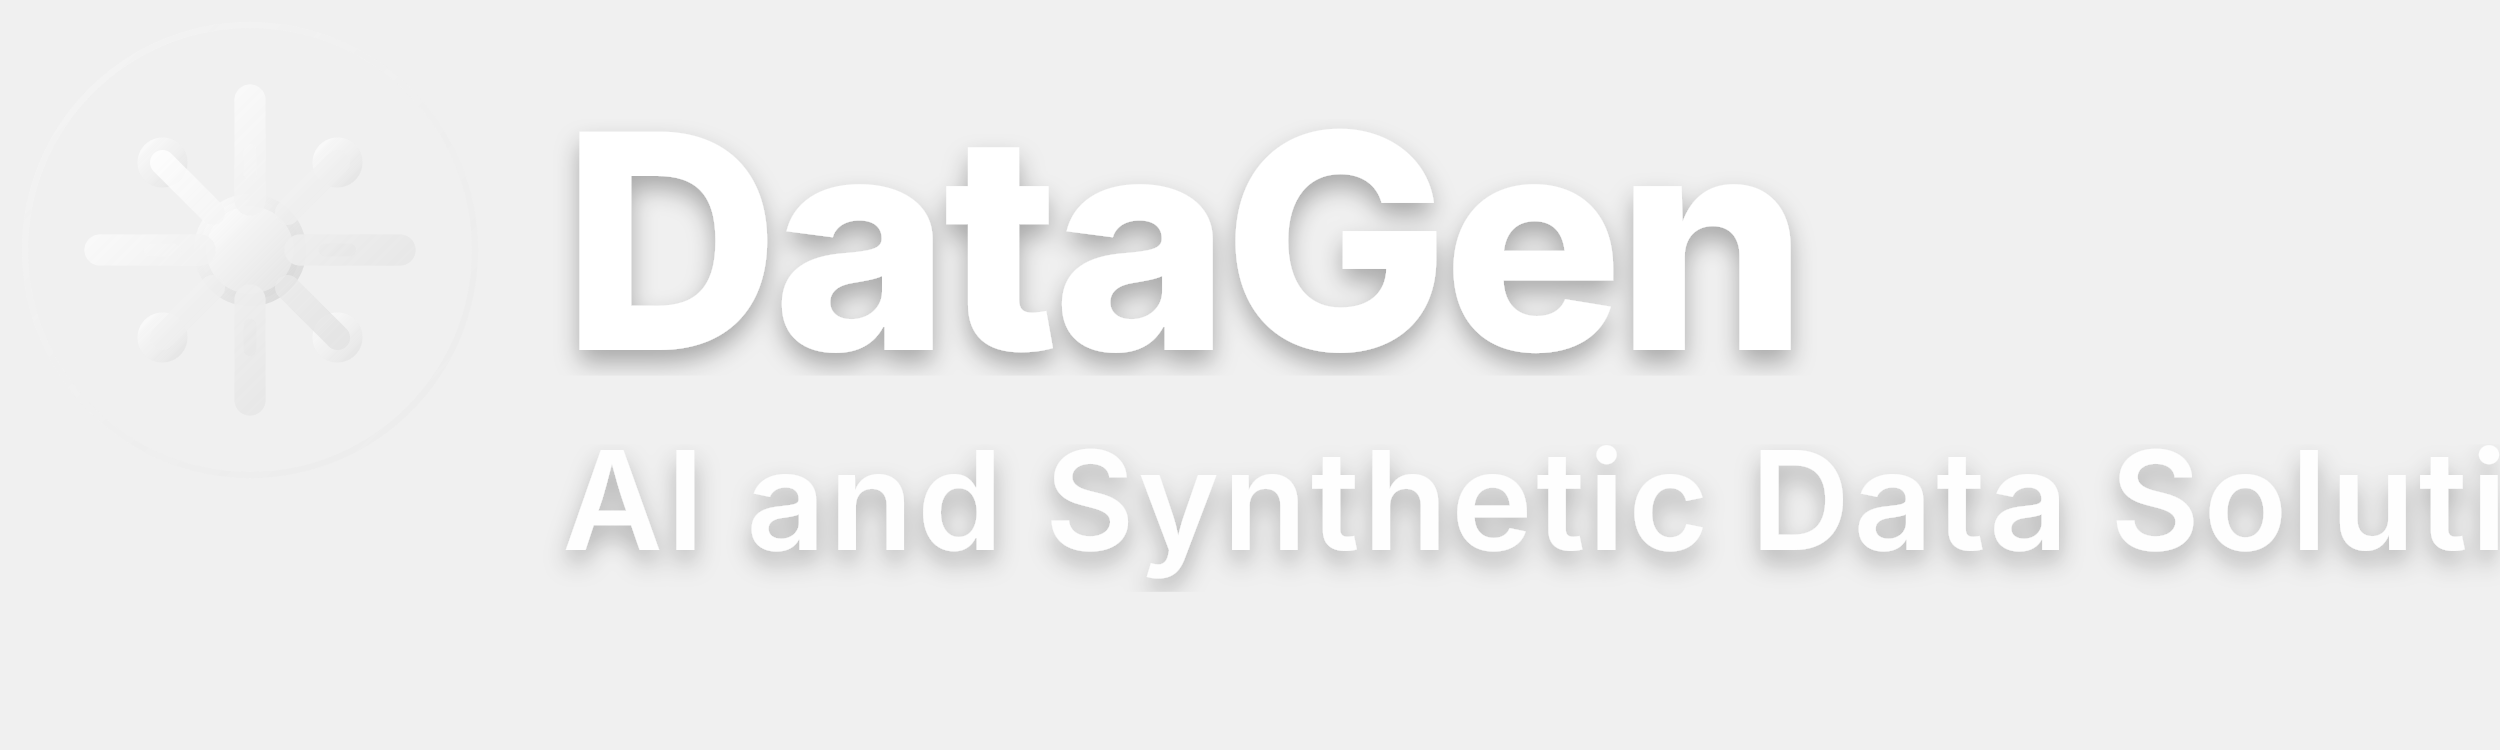
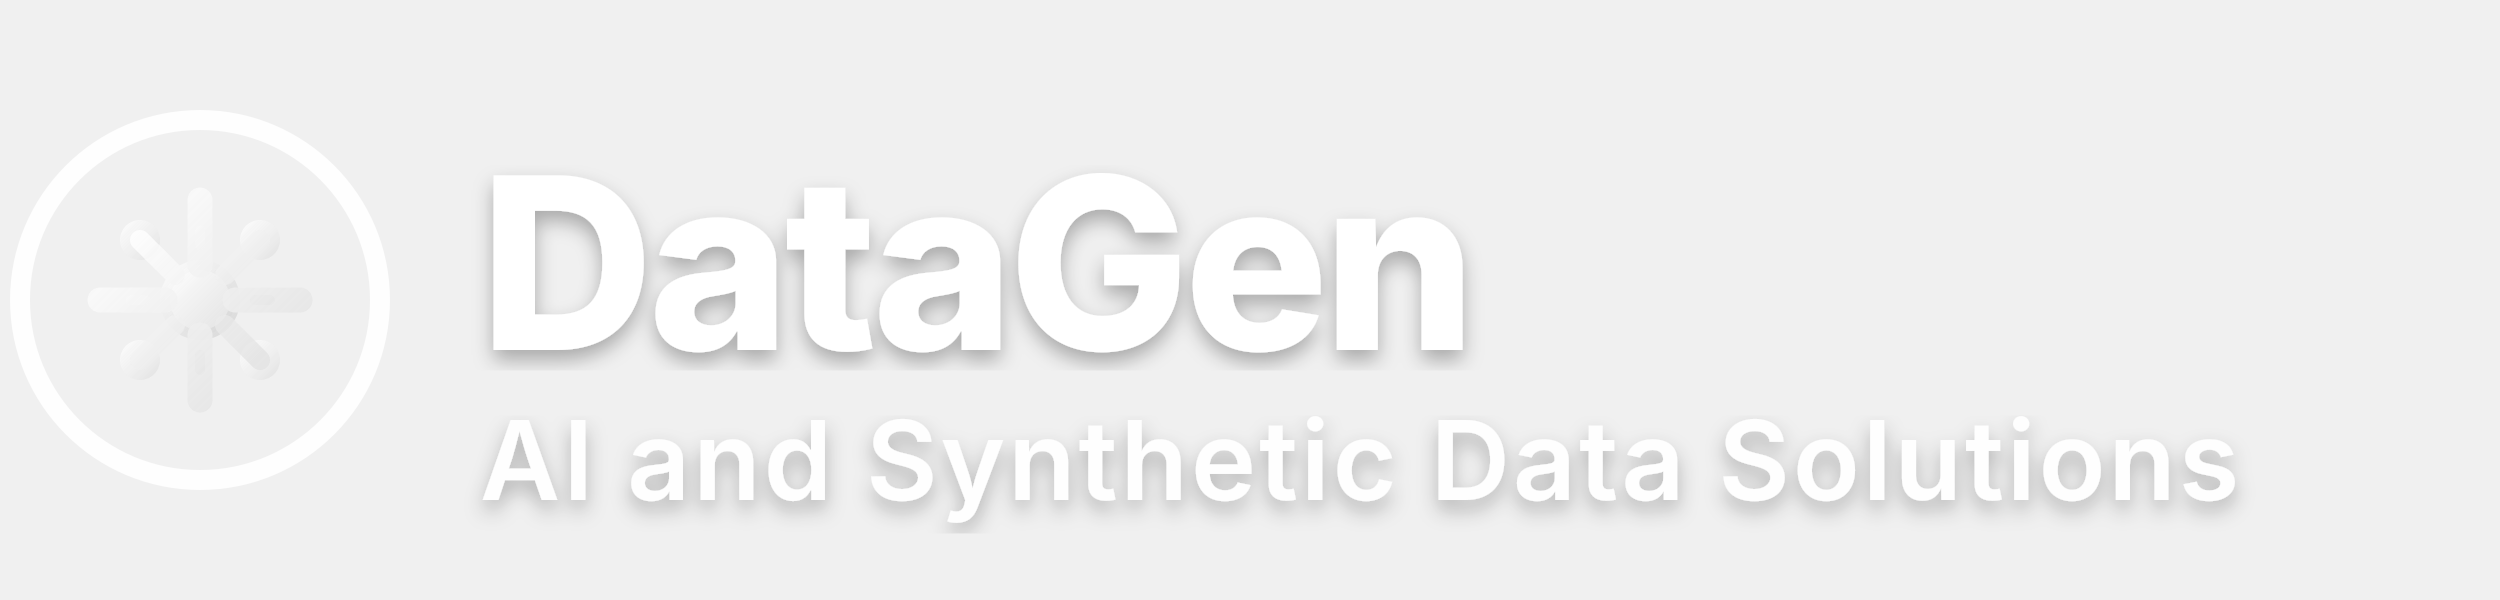
- <svg xmlns="http://www.w3.org/2000/svg" width="200" height="60" viewBox="0 0 200 60" fill="none">
-   <circle cx="20" cy="20" r="19" fill="url(#bgGradient)" opacity="0.15" />
-   <circle cx="20" cy="20" r="18" stroke="url(#gradient)" stroke-width="0.5" opacity="0.3" />
-   <g transform="translate(6, 6)">
-     <circle cx="14" cy="14" r="4" fill="url(#gradient)" stroke="url(#strokeGradient)" stroke-width="1" />
-     <path d="M14 2 L14 10 M14 18 L14 26 M2 14 L10 14 M18 14 L26 14" stroke="url(#gradient)" stroke-width="2.5" stroke-linecap="round" />
-     <circle cx="7" cy="7" r="2" fill="url(#gradient)" opacity="0.9" />
-     <circle cx="21" cy="7" r="2" fill="url(#gradient)" opacity="0.9" />
-     <circle cx="7" cy="21" r="2" fill="url(#gradient)" opacity="0.9" />
-     <circle cx="21" cy="21" r="2" fill="url(#gradient)" opacity="0.9" />
-     <path d="M11 11 L7 7 M17 11 L21 7 M11 17 L7 21 M17 17 L21 21" stroke="url(#gradient)" stroke-width="2" stroke-linecap="round" opacity="0.8" />
-     <path d="M14 6 L14 8 M14 20 L14 22 M6 14 L8 14 M20 14 L22 14" stroke="url(#accentGradient)" stroke-width="1" stroke-linecap="round" opacity="0.6" />
+ <svg xmlns="http://www.w3.org/2000/svg" width="250" height="60" viewBox="0 0 250 60" fill="none">
+   <circle cx="20" cy="30" r="18" fill="none" stroke="#ffffff" stroke-width="2" opacity="0.9" />
+   <g transform="translate(8, 18)">
+     <circle cx="12" cy="12" r="3.5" fill="url(#gradient)" stroke="url(#strokeGradient)" stroke-width="1" />
+     <path d="M12 2 L12 8.5 M12 15.5 L12 22 M2 12 L8.5 12 M15.5 12 L22 12" stroke="url(#gradient)" stroke-width="2.5" stroke-linecap="round" />
+     <circle cx="6" cy="6" r="2" fill="url(#gradient)" opacity="0.9" />
+     <circle cx="18" cy="6" r="2" fill="url(#gradient)" opacity="0.9" />
+     <circle cx="6" cy="18" r="2" fill="url(#gradient)" opacity="0.9" />
+     <circle cx="18" cy="18" r="2" fill="url(#gradient)" opacity="0.9" />
+     <path d="M9.5 9.5 L6 6 M14.5 9.5 L18 6 M9.5 14.5 L6 18 M14.5 14.5 L18 18" stroke="url(#gradient)" stroke-width="2" stroke-linecap="round" opacity="0.8" />
+     <path d="M12 5 L12 6.5 M12 17.5 L12 19 M5 12 L6.5 12 M17.5 12 L19 12" stroke="url(#accentGradient)" stroke-width="1" stroke-linecap="round" opacity="0.6" />
  </g>
-   <text x="45" y="28" font-family="system-ui, -apple-system, sans-serif" font-size="24" font-weight="800" fill="white" letter-spacing="-0.5px" filter="url(#textShadow)">
+   <text x="48" y="35" font-family="system-ui, -apple-system, BlinkMacSystemFont, 'Segoe UI', sans-serif" font-size="24" font-weight="800" fill="#ffffff" letter-spacing="-0.5px" filter="url(#textShadow)">
    DataGen
  </text>
-   <text x="45" y="44" font-family="system-ui, -apple-system, sans-serif" font-size="11" font-weight="600" fill="white" opacity="0.9" letter-spacing="0.3px" filter="url(#textShadow)">
+   <text x="48" y="50" font-family="system-ui, -apple-system, BlinkMacSystemFont, 'Segoe UI', sans-serif" font-size="11" font-weight="600" fill="#ffffff" opacity="0.9" letter-spacing="0.3px" filter="url(#textShadow)">
    AI and Synthetic Data Solutions
  </text>
  <defs>
    <linearGradient id="gradient" x1="0%" y1="0%" x2="100%" y2="100%">
      <stop offset="0%" style="stop-color:#ffffff;stop-opacity:1" />
      <stop offset="50%" style="stop-color:#f0f0f0;stop-opacity:0.95" />
      <stop offset="100%" style="stop-color:#e0e0e0;stop-opacity:0.9" />
    </linearGradient>
    <linearGradient id="strokeGradient" x1="0%" y1="0%" x2="100%" y2="100%">
      <stop offset="0%" style="stop-color:#ffffff;stop-opacity:0.8" />
      <stop offset="100%" style="stop-color:#cccccc;stop-opacity:0.6" />
    </linearGradient>
    <linearGradient id="accentGradient" x1="0%" y1="0%" x2="100%" y2="100%">
      <stop offset="0%" style="stop-color:#ffffff;stop-opacity:0.9" />
      <stop offset="100%" style="stop-color:#dddddd;stop-opacity:0.7" />
    </linearGradient>
    <radialGradient id="bgGradient" cx="50%" cy="50%" r="50%">
      <stop offset="0%" style="stop-color:#ffffff;stop-opacity:0.2" />
      <stop offset="100%" style="stop-color:#ffffff;stop-opacity:0.05" />
    </radialGradient>
    <filter id="textShadow">
      <feDropShadow dx="0" dy="1" stdDeviation="1" flood-color="#000000" flood-opacity="0.3" />
    </filter>
  </defs>
</svg>
